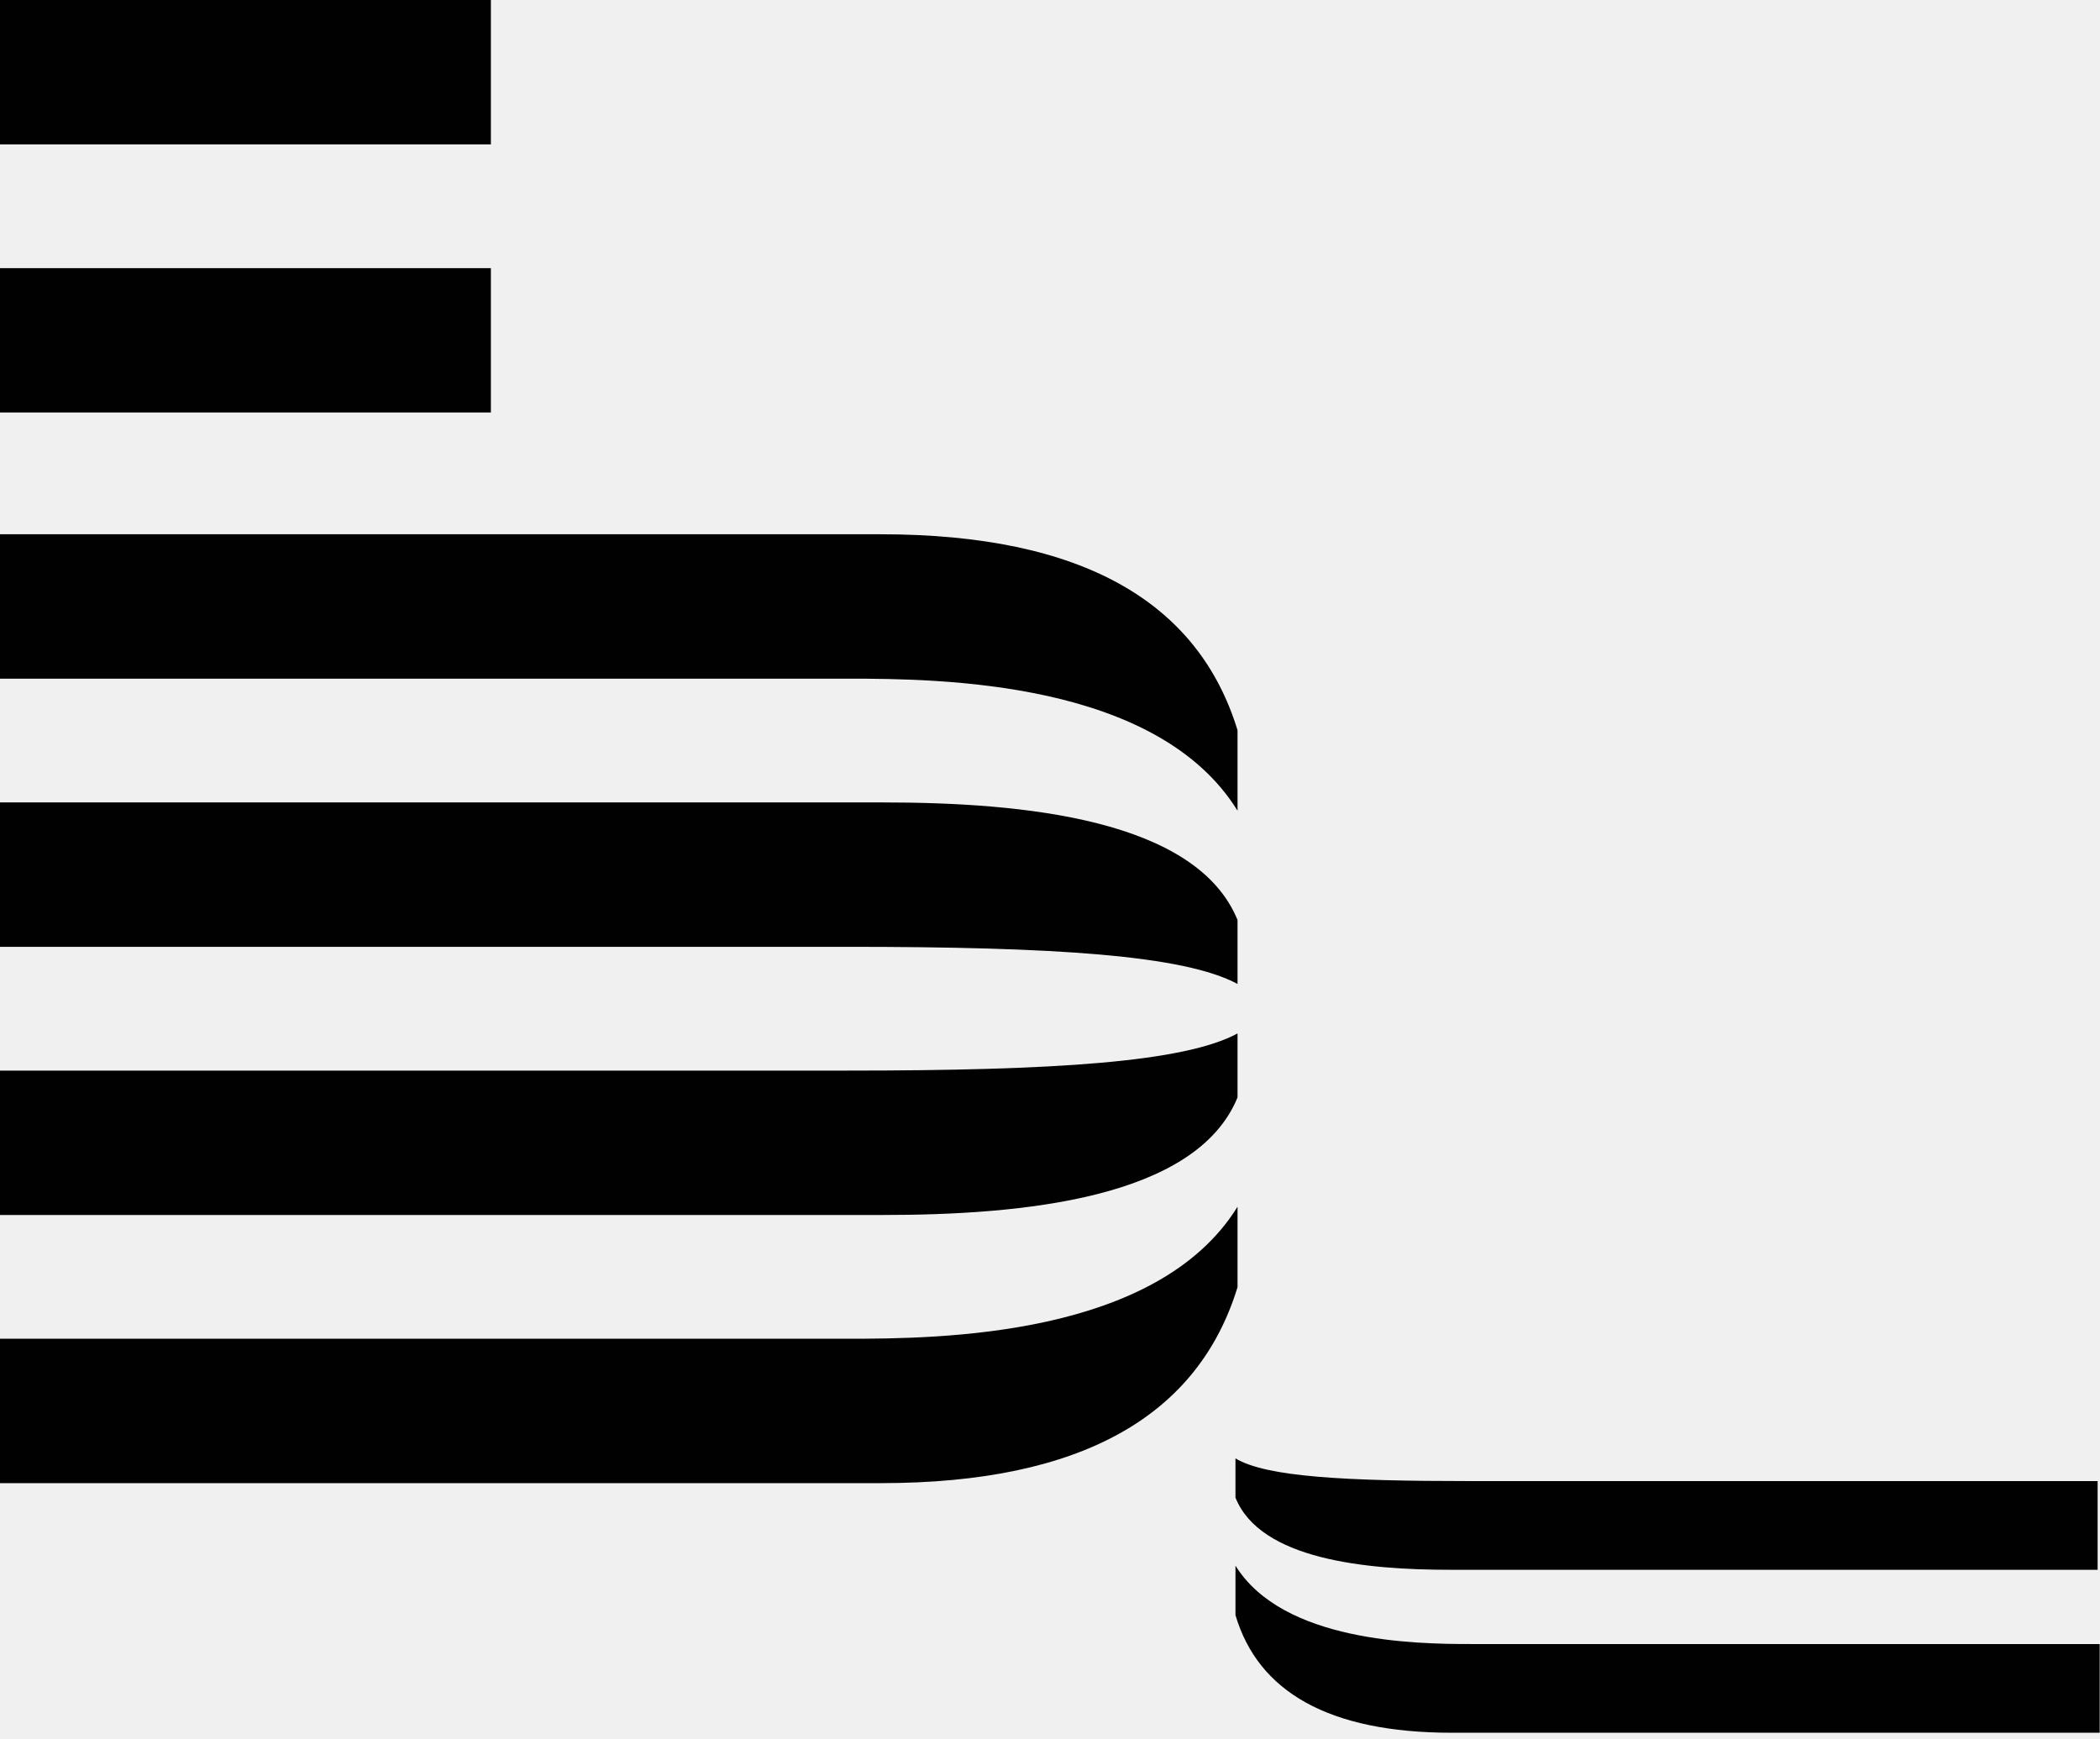
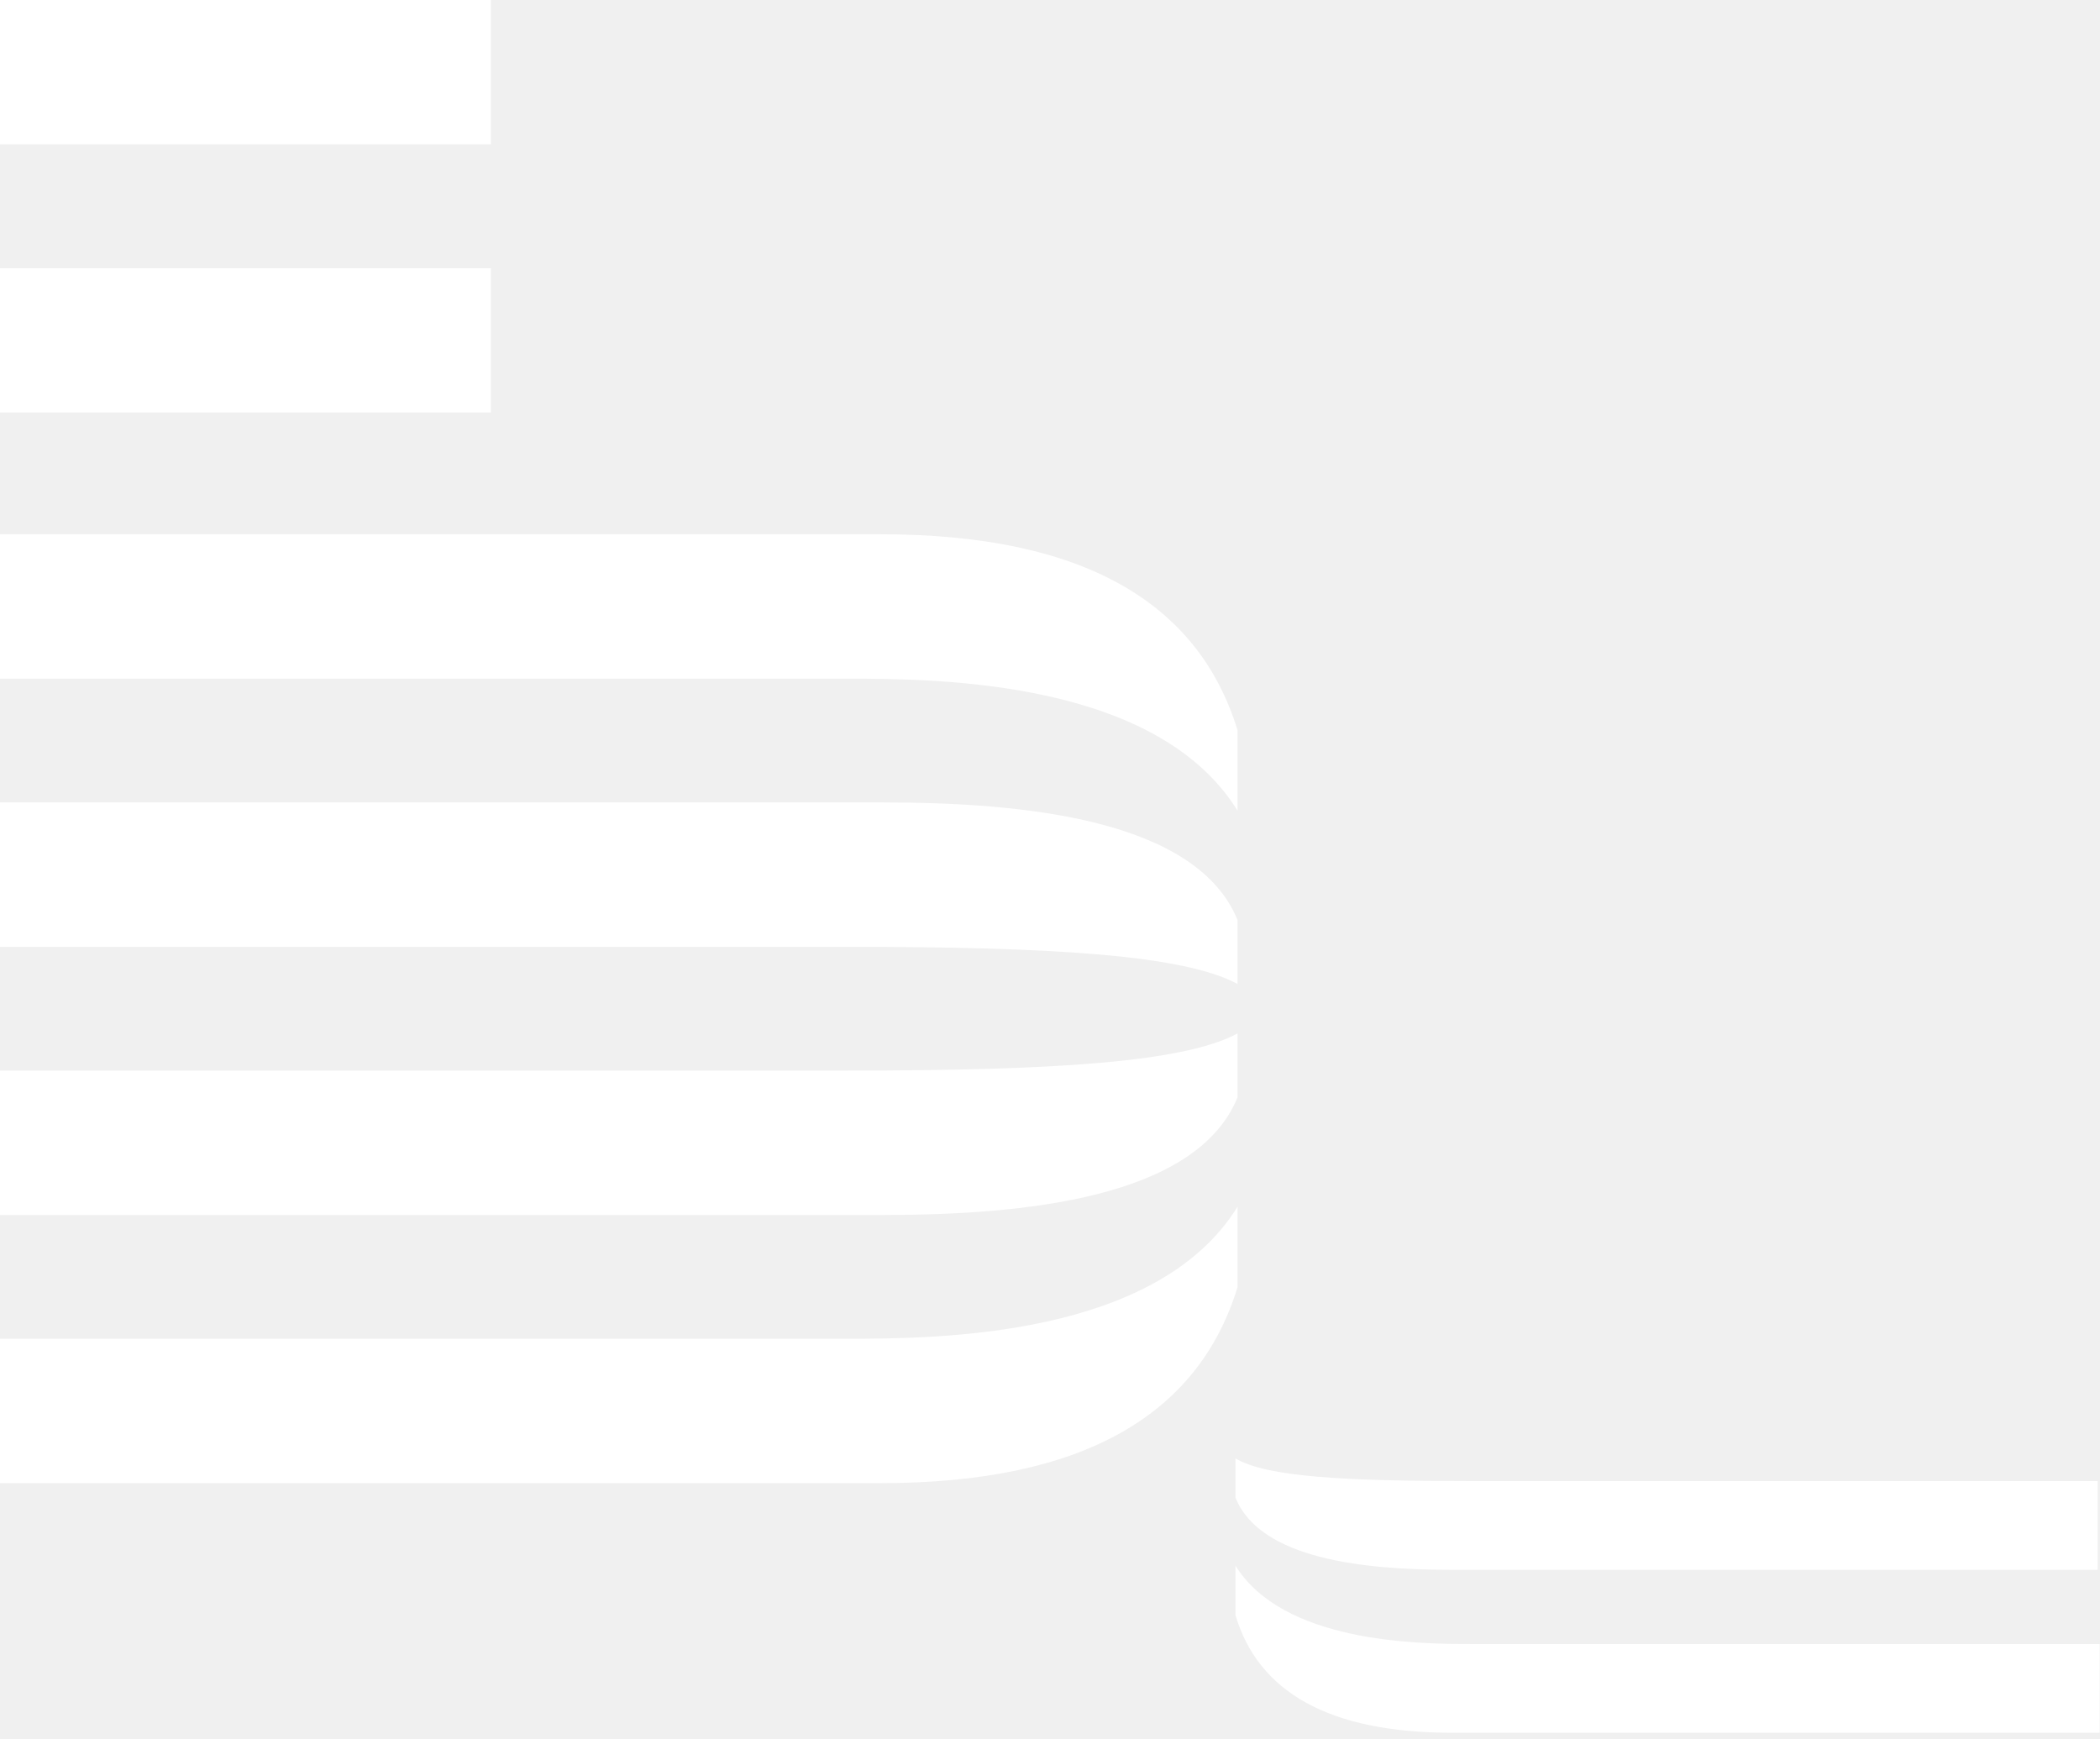
<svg xmlns="http://www.w3.org/2000/svg" width="2500" height="2070" viewBox="0 0 256 212" preserveAspectRatio="xMinYMin meet">
-   <path d="M0 32.692h59.85v17.603H0V32.692zM0 0h59.85v17.603H0V0zm107.38 65.132H0v17.603h103.356c11.316 0 37.72.251 47.528 16.094v-9.807c-4.778-15.592-18.86-23.89-43.505-23.89zm.25 32.691H0v17.603h103.356c25.147 0 40.99 1.006 47.528 4.527v-7.796c-5.03-12.322-26.153-14.334-43.253-14.334zm-.25 82.986H0v-17.603h103.356c11.316 0 37.72-.251 47.528-16.094v9.807c-4.778 15.592-18.86 23.89-43.505 23.89zm.25-32.691H0v-17.603h103.356c25.147 0 40.99-1.006 47.528-4.527v7.796c-5.03 12.322-26.153 14.334-43.253 14.334zm69.407 63.12H256v-10.814h-76.7c-6.79 0-22.883-.251-28.667-9.556v6.036c2.766 9.304 11.316 14.334 26.404 14.334zm-.251-19.867h78.963v-10.813H179.3c-15.34 0-24.896-.503-28.668-2.766v4.778c3.017 7.544 15.842 8.801 26.153 8.801z" fill="#010101" />
+   <path d="M0 32.692h59.85v17.603H0V32.692zM0 0h59.85v17.603H0V0zm107.38 65.132H0v17.603h103.356c11.316 0 37.72.251 47.528 16.094v-9.807c-4.778-15.592-18.86-23.89-43.505-23.89zm.25 32.691H0v17.603h103.356c25.147 0 40.99 1.006 47.528 4.527v-7.796c-5.03-12.322-26.153-14.334-43.253-14.334zm-.25 82.986H0v-17.603h103.356c11.316 0 37.72-.251 47.528-16.094v9.807c-4.778 15.592-18.86 23.89-43.505 23.89zm.25-32.691H0v-17.603h103.356c25.147 0 40.99-1.006 47.528-4.527v7.796c-5.03 12.322-26.153 14.334-43.253 14.334zm69.407 63.12H256v-10.814h-76.7c-6.79 0-22.883-.251-28.667-9.556v6.036c2.766 9.304 11.316 14.334 26.404 14.334zm-.251-19.867h78.963v-10.813H179.3c-15.34 0-24.896-.503-28.668-2.766v4.778c3.017 7.544 15.842 8.801 26.153 8.801z" fill="white" />
</svg>
